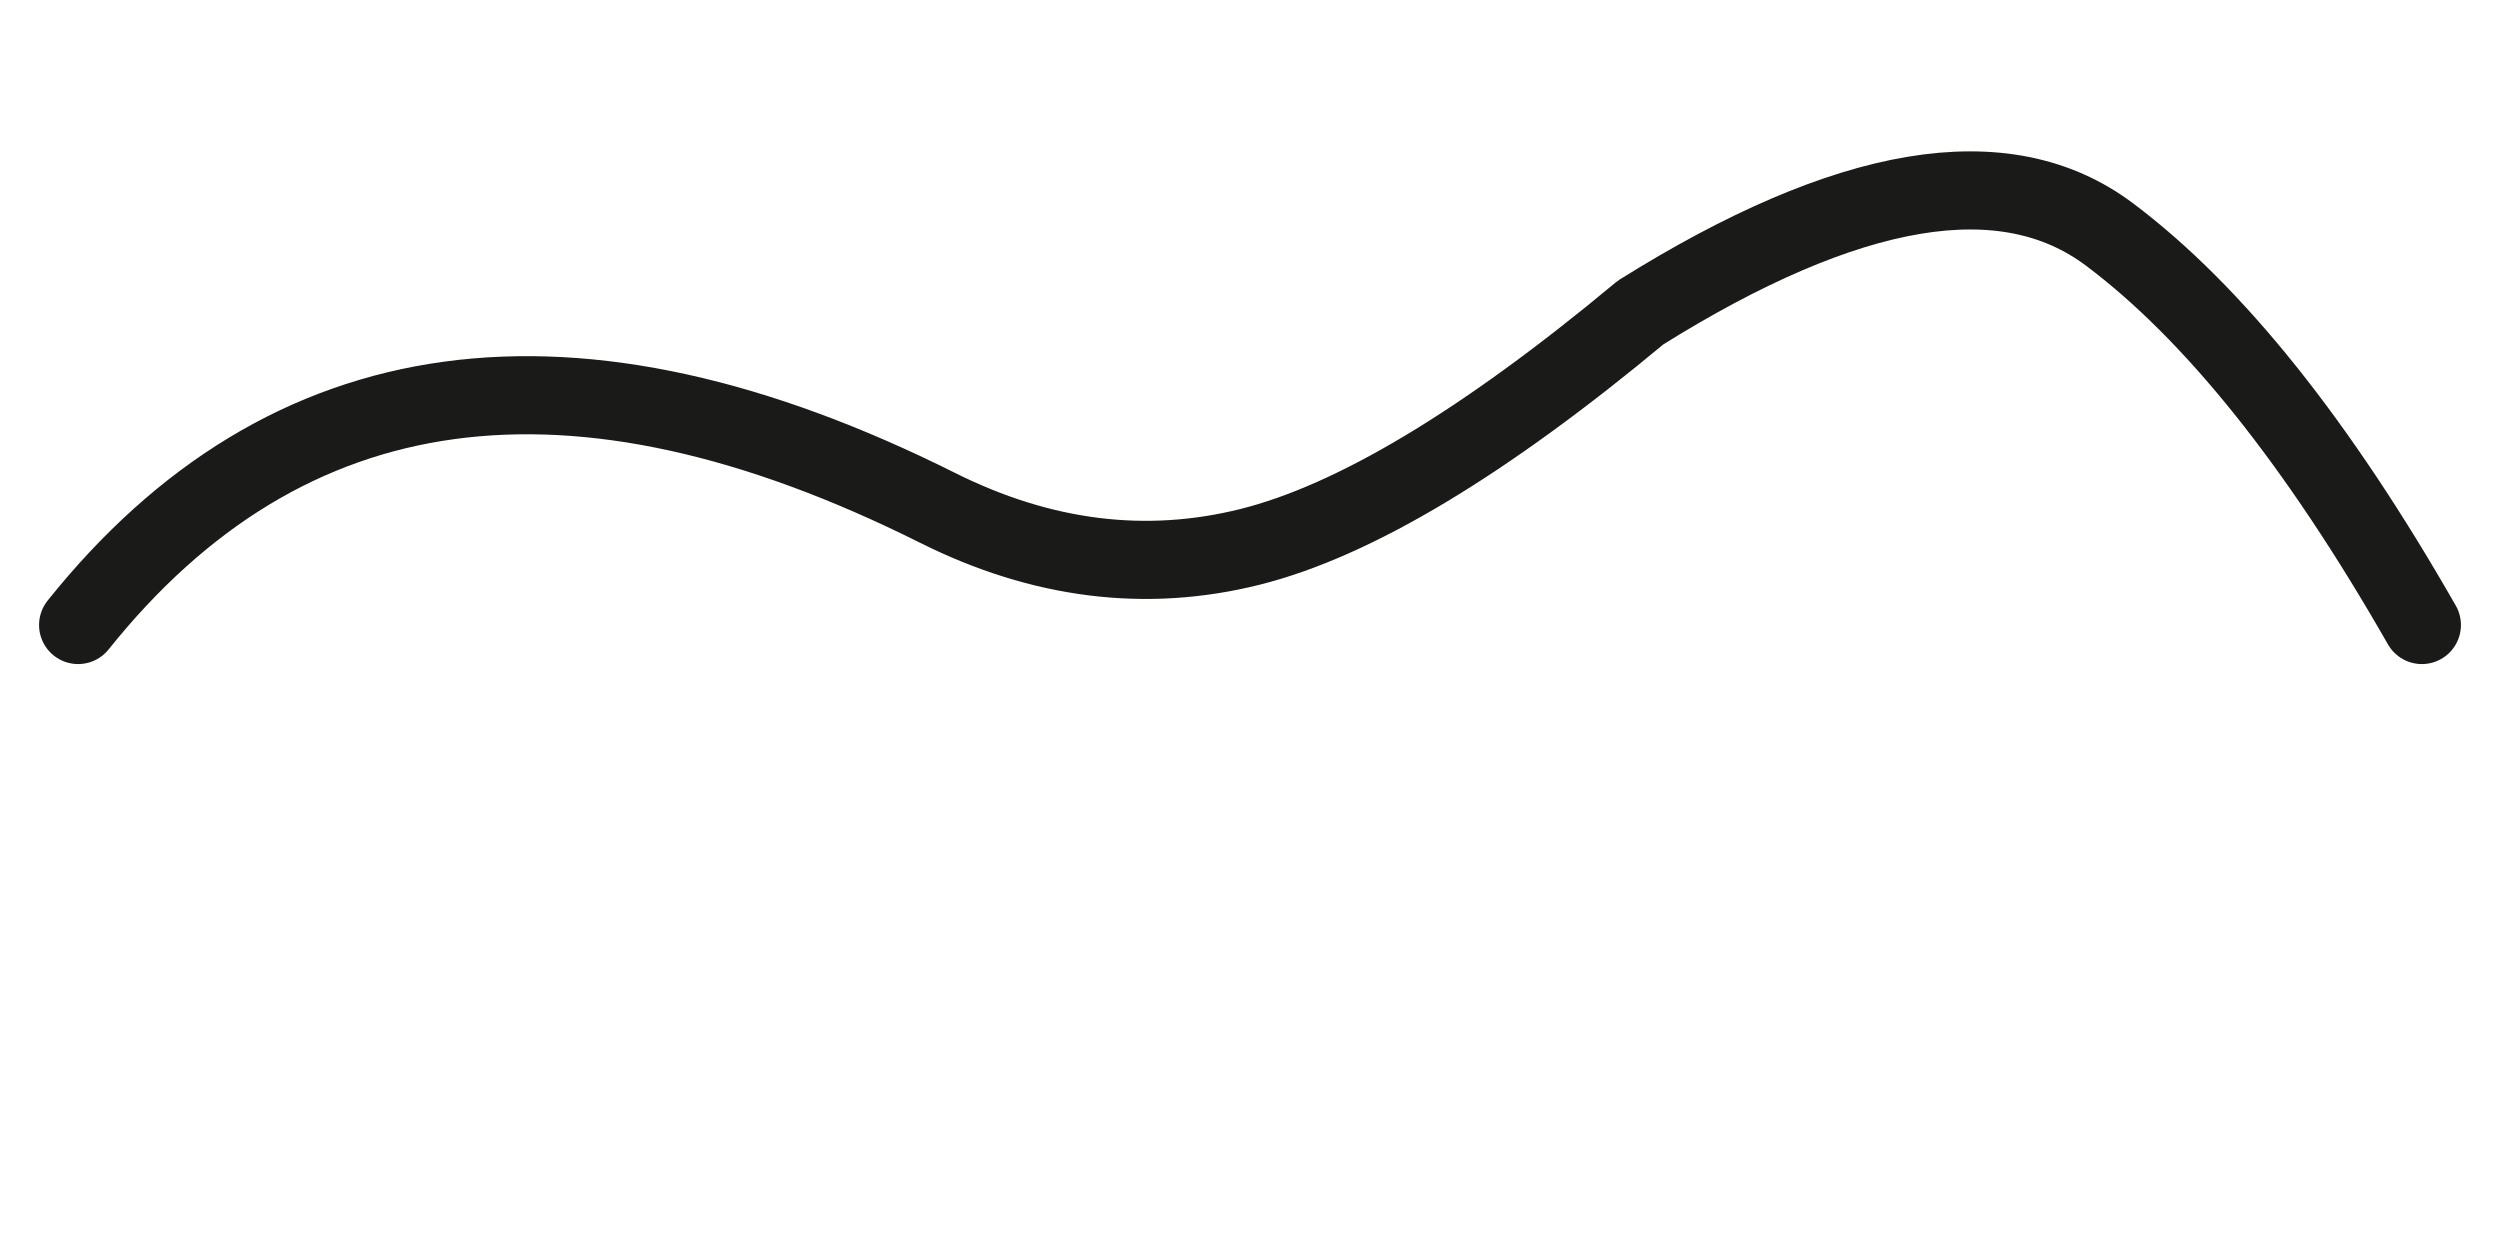
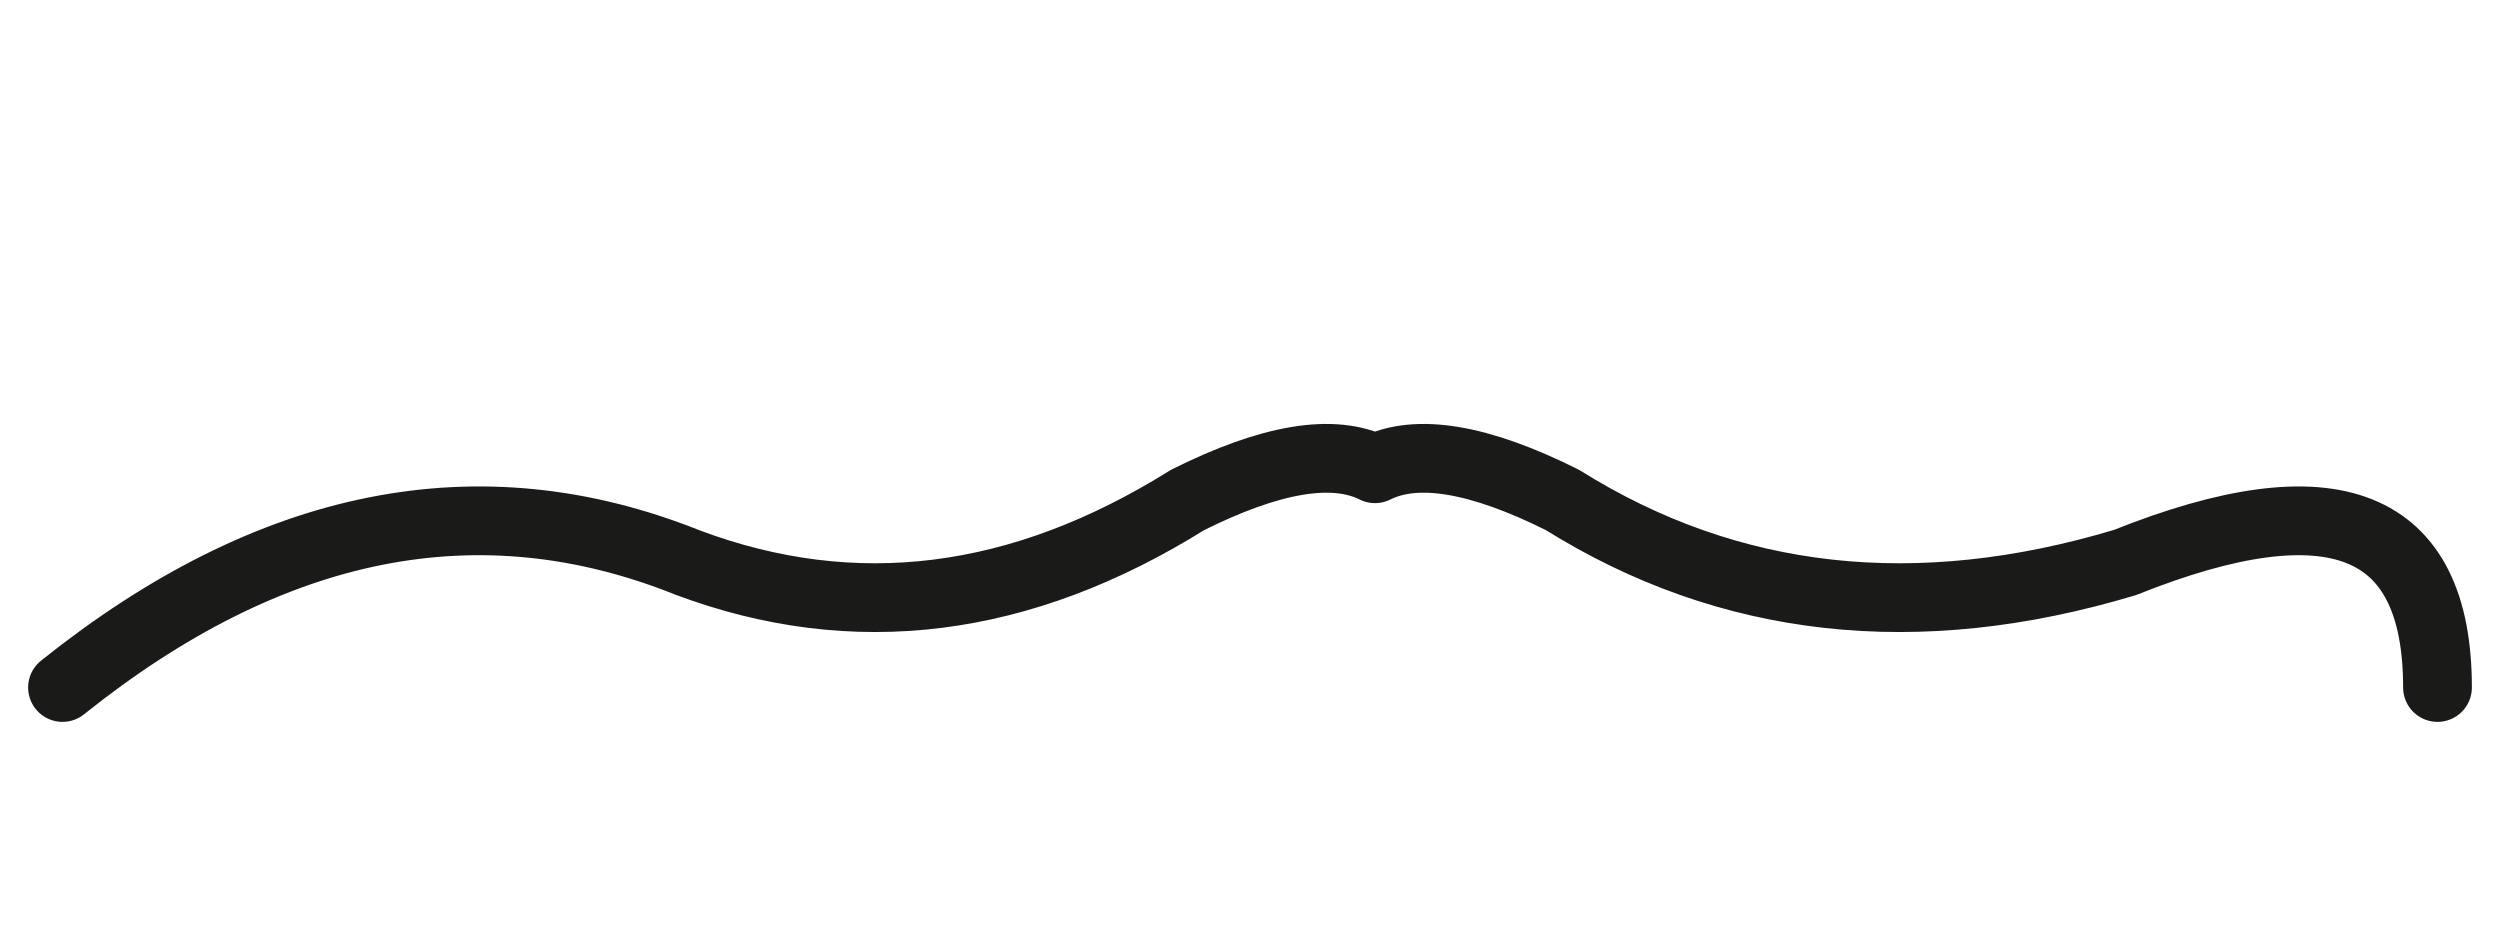
- <svg xmlns="http://www.w3.org/2000/svg" viewBox="0 0 64 32">
-   <path d="M2 16 Q10 6 24 13 Q28 15 32 14 Q36 13 42 8 Q50 3 54 6 Q58 9 62 16" fill="none" stroke="#1a1a18" stroke-width="2" stroke-linecap="round" stroke-linejoin="round" />
+ <svg xmlns="http://www.w3.org/2000/svg" viewBox="0 0 80 30">
+   <path d="M2 22 Q12 14 22 18 Q30 21 38 16 Q42 14 44 15 Q46 14 50 16 Q58 21 68 18 Q78 14 78 22" fill="none" stroke="#1a1a18" stroke-width="2.2" stroke-linecap="round" stroke-linejoin="round" />
  <style>
    @media (prefers-color-scheme: dark) {
      path { stroke: #F5F0E8; }
    }
  </style>
</svg>
